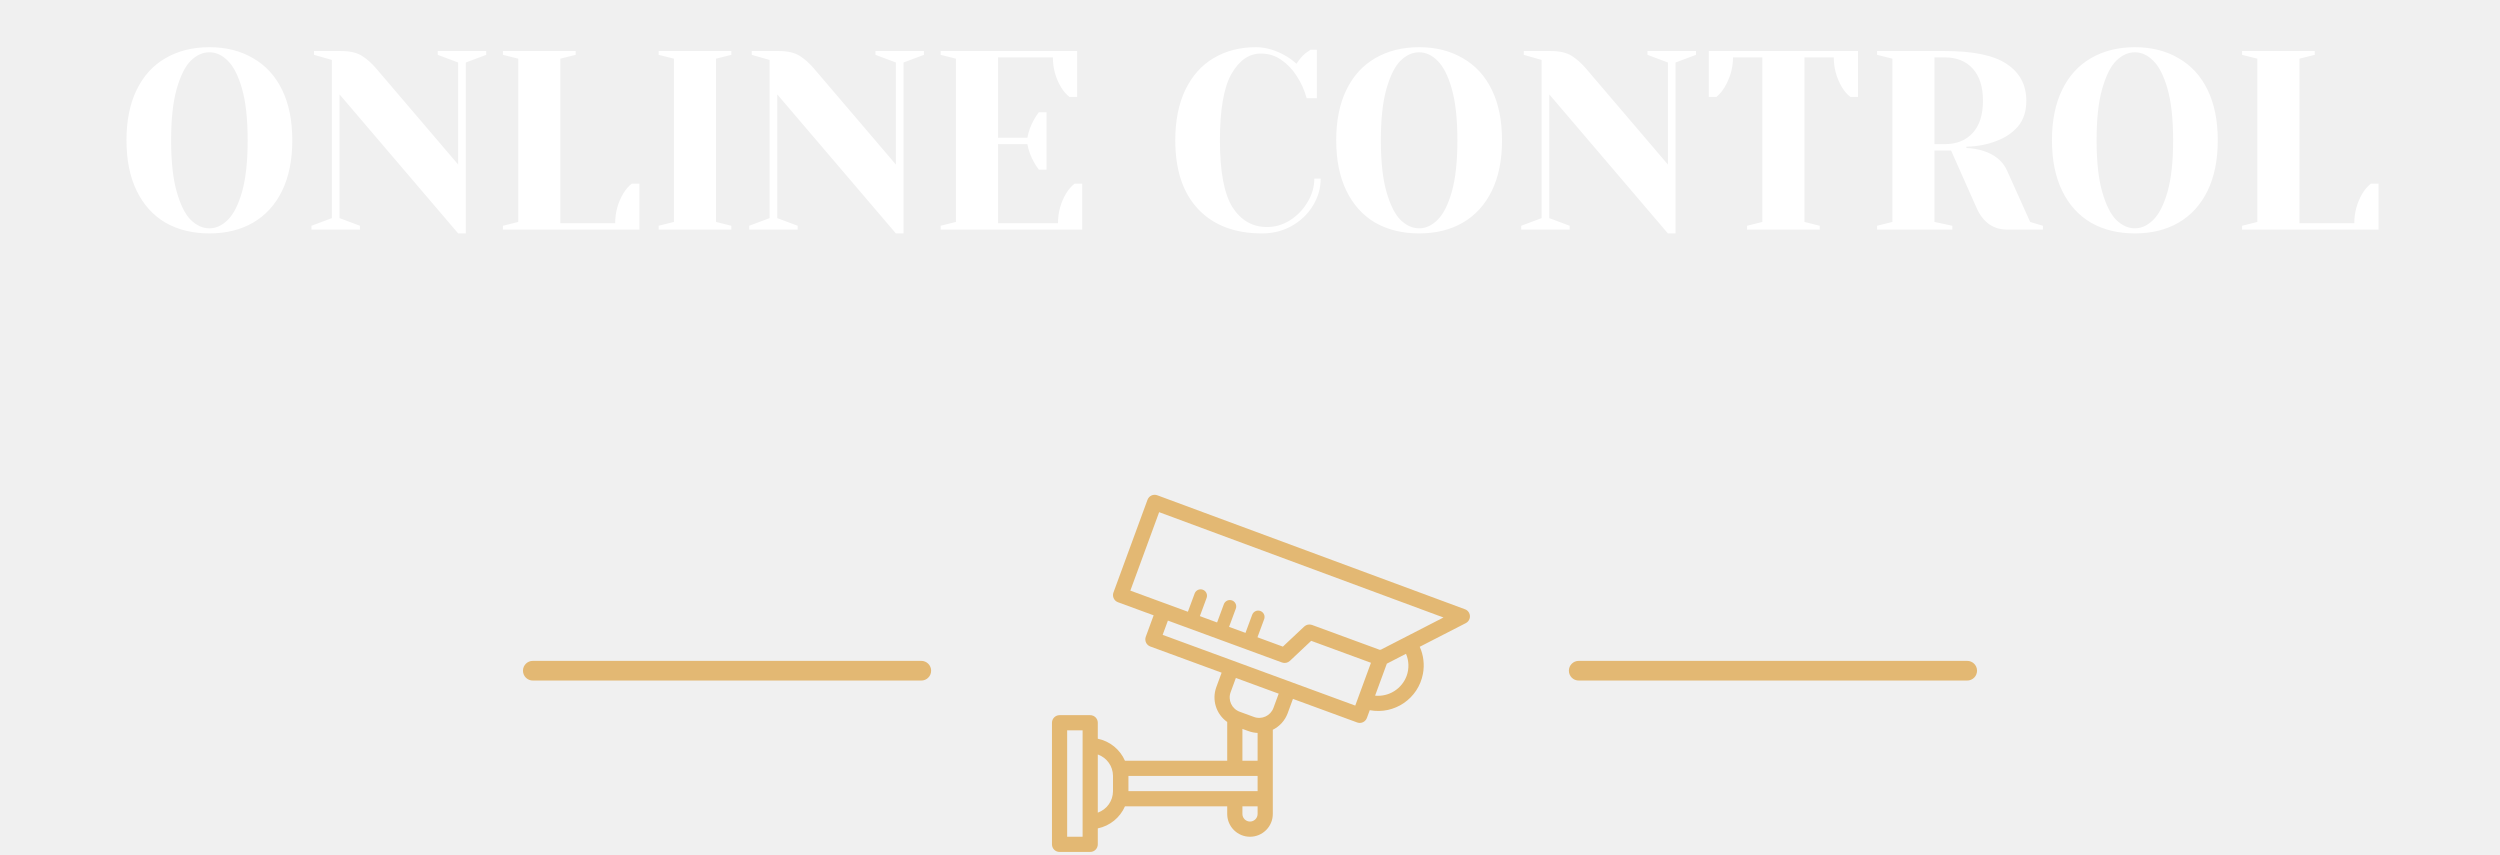
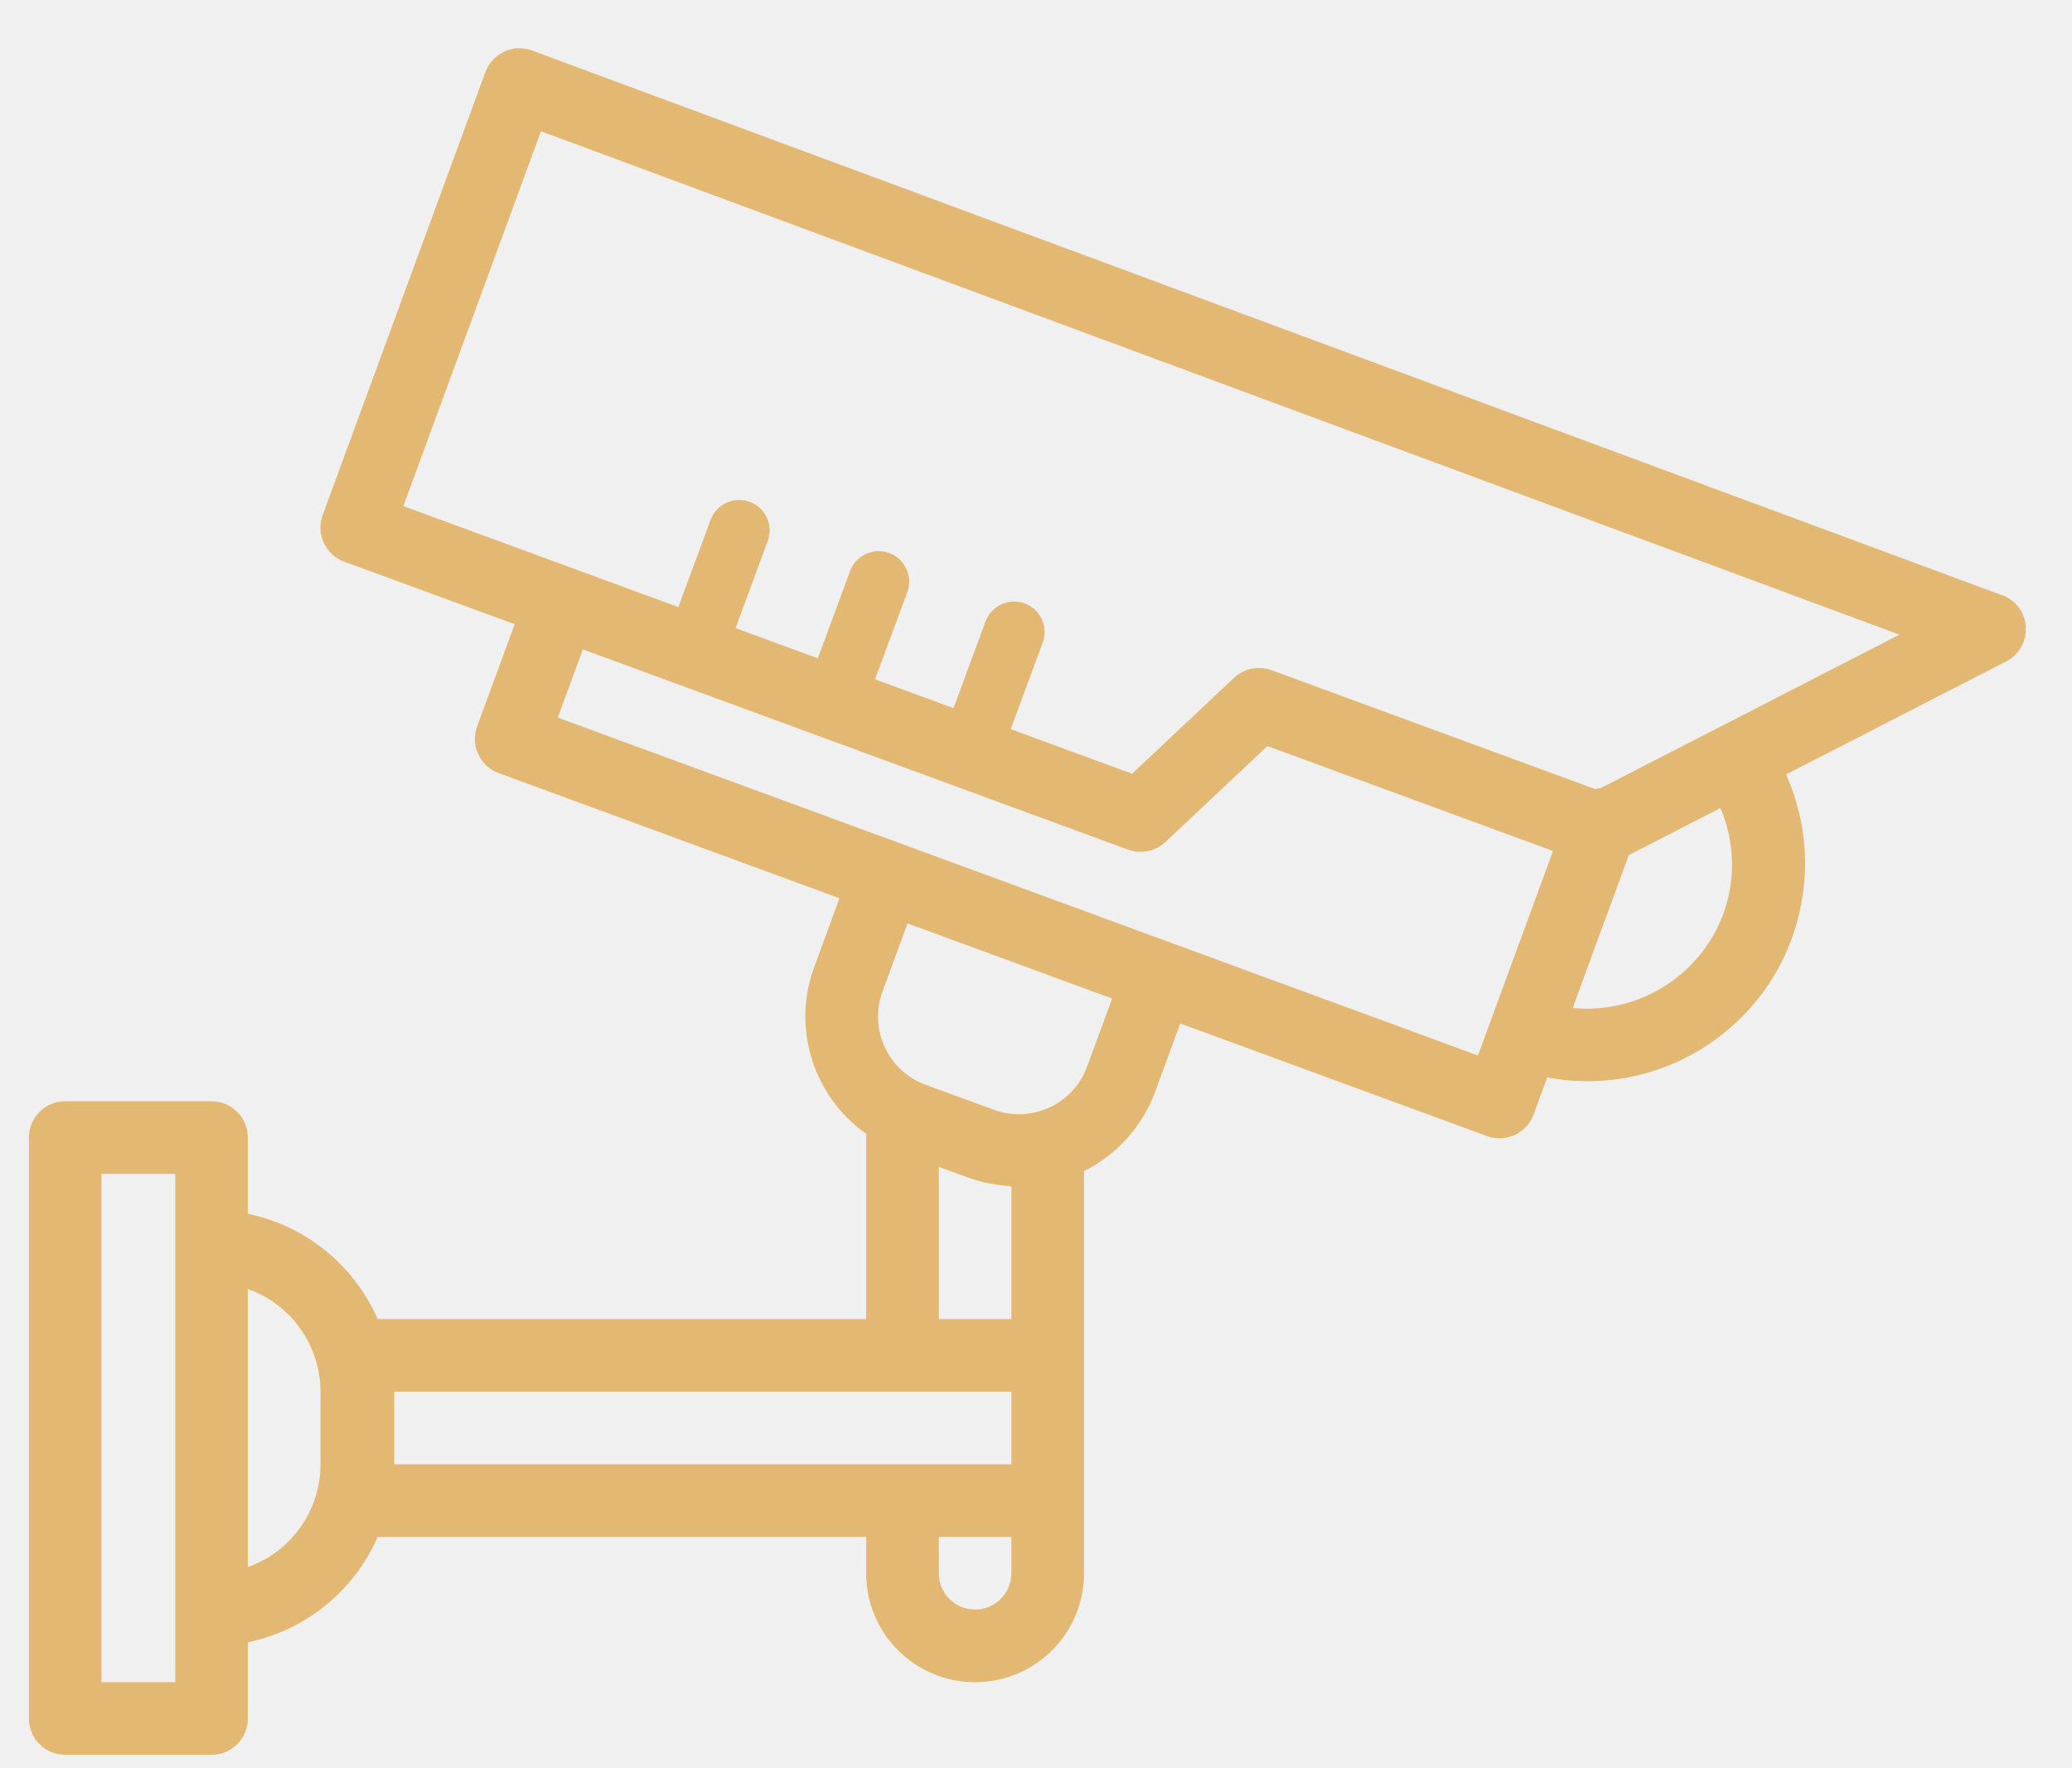
- <svg xmlns="http://www.w3.org/2000/svg" width="196" height="67" viewBox="0 0 196 67" fill="none">
-   <path d="M16.416 18.3C15.109 18.3 13.962 18.02 12.976 17.46C12.002 16.887 11.249 16.053 10.716 14.96C10.182 13.867 9.916 12.546 9.916 11C9.916 9.453 10.182 8.133 10.716 7.04C11.249 5.947 12.002 5.12 12.976 4.56C13.962 3.987 15.109 3.7 16.416 3.7C17.722 3.7 18.862 3.987 19.836 4.56C20.822 5.12 21.582 5.947 22.116 7.04C22.649 8.133 22.916 9.453 22.916 11C22.916 12.546 22.649 13.867 22.116 14.96C21.582 16.053 20.822 16.887 19.836 17.46C18.862 18.02 17.722 18.3 16.416 18.3ZM16.416 17.9C16.936 17.9 17.416 17.68 17.856 17.24C18.309 16.8 18.682 16.067 18.976 15.04C19.269 14.013 19.416 12.666 19.416 11C19.416 9.333 19.269 7.987 18.976 6.96C18.682 5.933 18.309 5.2 17.856 4.76C17.416 4.32 16.936 4.1 16.416 4.1C15.896 4.1 15.409 4.32 14.956 4.76C14.516 5.2 14.149 5.933 13.856 6.96C13.562 7.987 13.416 9.333 13.416 11C13.416 12.666 13.562 14.013 13.856 15.04C14.149 16.067 14.516 16.8 14.956 17.24C15.409 17.68 15.896 17.9 16.416 17.9ZM26.62 7.4V17.1L28.22 17.7V18H24.42V17.7L26.02 17.1V4.7L24.62 4.3V4H26.72C27.427 4 27.98 4.127 28.38 4.38C28.78 4.633 29.16 4.973 29.52 5.4L35.92 12.9V4.9L34.32 4.3V4H38.12V4.3L36.52 4.9V18.3H35.92L26.62 7.4ZM39.43 17.7L40.63 17.4V4.6L39.43 4.3V4H45.13V4.3L43.93 4.6V17.5H48.23C48.23 16.66 48.443 15.88 48.87 15.16C49.056 14.853 49.276 14.6 49.53 14.4H50.13V18H39.43V17.7ZM51.637 18V17.7L52.837 17.4V4.6L51.637 4.3V4H57.337V4.3L56.137 4.6V17.4L57.337 17.7V18H51.637ZM60.937 7.4V17.1L62.537 17.7V18H58.737V17.7L60.337 17.1V4.7L58.937 4.3V4H61.037C61.743 4 62.297 4.127 62.697 4.38C63.097 4.633 63.477 4.973 63.837 5.4L70.237 12.9V4.9L68.637 4.3V4H72.437V4.3L70.837 4.9V18.3H70.237L60.937 7.4ZM73.746 17.7L74.946 17.4V4.6L73.746 4.3V4H84.446V7.6H83.846C83.593 7.4 83.373 7.147 83.186 6.84C82.759 6.12 82.546 5.34 82.546 4.5H78.246V10.8H80.546C80.639 10.293 80.813 9.82 81.066 9.38C81.173 9.18 81.299 8.987 81.446 8.8H82.046V13.3H81.446C81.299 13.113 81.173 12.92 81.066 12.72C80.813 12.28 80.639 11.806 80.546 11.3H78.246V17.5H82.946C82.946 16.66 83.159 15.88 83.586 15.16C83.773 14.853 83.993 14.6 84.246 14.4H84.846V18H73.746V17.7ZM98.942 18.3C96.809 18.3 95.142 17.666 93.942 16.4C92.742 15.133 92.142 13.333 92.142 11C92.142 9.467 92.402 8.153 92.922 7.06C93.456 5.953 94.195 5.12 95.142 4.56C96.102 3.987 97.209 3.7 98.462 3.7C99.222 3.7 99.989 3.92 100.762 4.36C101.056 4.52 101.349 4.733 101.642 5C101.869 4.653 102.102 4.38 102.342 4.18C102.582 4.007 102.716 3.913 102.742 3.9H103.242V7.7H102.442C102.269 7.06 102.009 6.48 101.662 5.96C101.342 5.453 100.942 5.033 100.462 4.7C99.996 4.367 99.456 4.2 98.842 4.2C97.922 4.2 97.156 4.733 96.542 5.8C95.942 6.867 95.642 8.6 95.642 11C95.642 13.44 95.969 15.187 96.622 16.24C97.289 17.28 98.195 17.8 99.342 17.8C99.969 17.8 100.562 17.627 101.122 17.28C101.696 16.92 102.156 16.447 102.502 15.86C102.862 15.273 103.042 14.653 103.042 14H103.542C103.542 14.76 103.336 15.473 102.922 16.14C102.522 16.793 101.969 17.32 101.262 17.72C100.569 18.107 99.796 18.3 98.942 18.3ZM111.259 18.3C109.953 18.3 108.806 18.02 107.819 17.46C106.846 16.887 106.093 16.053 105.559 14.96C105.026 13.867 104.759 12.546 104.759 11C104.759 9.453 105.026 8.133 105.559 7.04C106.093 5.947 106.846 5.12 107.819 4.56C108.806 3.987 109.953 3.7 111.259 3.7C112.566 3.7 113.706 3.987 114.679 4.56C115.666 5.12 116.426 5.947 116.959 7.04C117.493 8.133 117.759 9.453 117.759 11C117.759 12.546 117.493 13.867 116.959 14.96C116.426 16.053 115.666 16.887 114.679 17.46C113.706 18.02 112.566 18.3 111.259 18.3ZM111.259 17.9C111.779 17.9 112.259 17.68 112.699 17.24C113.153 16.8 113.526 16.067 113.819 15.04C114.113 14.013 114.259 12.666 114.259 11C114.259 9.333 114.113 7.987 113.819 6.96C113.526 5.933 113.153 5.2 112.699 4.76C112.259 4.32 111.779 4.1 111.259 4.1C110.739 4.1 110.253 4.32 109.799 4.76C109.359 5.2 108.993 5.933 108.699 6.96C108.406 7.987 108.259 9.333 108.259 11C108.259 12.666 108.406 14.013 108.699 15.04C108.993 16.067 109.359 16.8 109.799 17.24C110.253 17.68 110.739 17.9 111.259 17.9ZM121.464 7.4V17.1L123.064 17.7V18H119.264V17.7L120.864 17.1V4.7L119.464 4.3V4H121.564C122.271 4 122.824 4.127 123.224 4.38C123.624 4.633 124.004 4.973 124.364 5.4L130.764 12.9V4.9L129.164 4.3V4H132.964V4.3L131.364 4.9V18.3H130.764L121.464 7.4ZM136.969 17.7L138.169 17.4V4.5H135.869C135.869 5.313 135.649 6.093 135.209 6.84C135.022 7.147 134.809 7.4 134.569 7.6H133.969V4H145.669V7.6H145.069C144.815 7.4 144.595 7.147 144.409 6.84C143.982 6.12 143.769 5.34 143.769 4.5H141.469V17.4L142.669 17.7V18H136.969V17.7ZM147.164 17.7L148.364 17.4V4.6L147.164 4.3V4H152.464C154.731 4 156.364 4.347 157.364 5.04C158.364 5.72 158.864 6.673 158.864 7.9C158.864 8.727 158.644 9.4 158.204 9.92C157.764 10.427 157.197 10.806 156.504 11.06C155.771 11.34 154.991 11.486 154.164 11.5V11.6C154.657 11.627 155.091 11.7 155.464 11.82C156.397 12.113 157.031 12.64 157.364 13.4L159.164 17.4L160.164 17.7V18H157.364C156.271 18 155.471 17.433 154.964 16.3L152.964 11.8H151.664V17.4L153.064 17.7V18H147.164V17.7ZM152.464 11.3C153.397 11.3 154.131 11.007 154.664 10.42C155.197 9.833 155.464 8.993 155.464 7.9C155.464 6.807 155.197 5.967 154.664 5.38C154.131 4.793 153.397 4.5 152.464 4.5H151.664V11.3H152.464ZM167.373 18.3C166.066 18.3 164.919 18.02 163.933 17.46C162.959 16.887 162.206 16.053 161.673 14.96C161.139 13.867 160.873 12.546 160.873 11C160.873 9.453 161.139 8.133 161.673 7.04C162.206 5.947 162.959 5.12 163.933 4.56C164.919 3.987 166.066 3.7 167.373 3.7C168.679 3.7 169.819 3.987 170.793 4.56C171.779 5.12 172.539 5.947 173.073 7.04C173.606 8.133 173.873 9.453 173.873 11C173.873 12.546 173.606 13.867 173.073 14.96C172.539 16.053 171.779 16.887 170.793 17.46C169.819 18.02 168.679 18.3 167.373 18.3ZM167.373 17.9C167.893 17.9 168.373 17.68 168.813 17.24C169.266 16.8 169.639 16.067 169.933 15.04C170.226 14.013 170.373 12.666 170.373 11C170.373 9.333 170.226 7.987 169.933 6.96C169.639 5.933 169.266 5.2 168.813 4.76C168.373 4.32 167.893 4.1 167.373 4.1C166.853 4.1 166.366 4.32 165.913 4.76C165.473 5.2 165.106 5.933 164.813 6.96C164.519 7.987 164.373 9.333 164.373 11C164.373 12.666 164.519 14.013 164.813 15.04C165.106 16.067 165.473 16.8 165.913 17.24C166.366 17.68 166.853 17.9 167.373 17.9ZM175.777 17.7L176.977 17.4V4.6L175.777 4.3V4H181.477V4.3L180.277 4.6V17.5H184.577C184.577 16.66 184.791 15.88 185.217 15.16C185.404 14.853 185.624 14.6 185.877 14.4H186.477V18H175.777V17.7Z" fill="white" />
-   <rect x="41.001" y="51.812" width="32" height="1.543" rx="0.772" fill="#E3B873" />
-   <rect x="123" y="51.812" width="32" height="1.543" rx="0.772" fill="#E3B873" />
-   <path d="M114.851 47.765L90.731 38.829C90.422 38.715 90.079 38.873 89.966 39.182C89.965 39.182 89.965 39.182 89.965 39.182L87.295 46.451C87.181 46.759 87.34 47.102 87.648 47.215H87.649L90.445 48.242L89.829 49.92C89.716 50.229 89.874 50.571 90.183 50.685L95.775 52.738L95.364 53.857C94.991 54.859 95.339 55.987 96.213 56.603V59.643H88.197C87.809 58.756 87.015 58.112 86.067 57.916V56.665C86.067 56.336 85.801 56.069 85.471 56.069H83.069C82.74 56.069 82.474 56.336 82.474 56.665V66.196C82.474 66.526 82.74 66.792 83.069 66.792H85.471C85.801 66.792 86.067 66.526 86.067 66.196V64.946C87.015 64.749 87.809 64.105 88.197 63.218H96.213V63.813C96.213 64.801 97.013 65.601 98.001 65.601C98.987 65.601 99.788 64.801 99.788 63.813V57.214C100.329 56.945 100.748 56.48 100.956 55.912L101.367 54.793L106.4 56.64C106.466 56.664 106.535 56.677 106.605 56.677C106.855 56.677 107.079 56.521 107.165 56.286L107.388 55.678C109.327 56.043 111.194 54.767 111.558 52.829C111.693 52.112 111.606 51.372 111.308 50.707L114.919 48.853C115.212 48.703 115.328 48.344 115.178 48.051C115.11 47.918 114.994 47.815 114.854 47.764L114.851 47.765ZM97.405 57.146L97.898 57.325C98.123 57.405 98.358 57.451 98.596 57.462V59.643H97.405V57.146ZM84.876 65.601H83.665V57.26H84.876V65.601ZM87.259 62.026C87.258 62.783 86.781 63.458 86.067 63.712V59.15C86.781 59.403 87.258 60.078 87.259 60.835V62.026ZM88.469 60.835H98.596V62.026H88.469V60.835ZM98.001 64.409C97.671 64.409 97.405 64.142 97.405 63.813V63.218H98.596V63.813C98.596 64.142 98.329 64.409 98.001 64.409ZM100.249 54.383L99.838 55.502C99.611 56.119 98.927 56.435 98.309 56.209L97.188 55.798C96.571 55.572 96.254 54.887 96.481 54.269C96.481 54.269 96.481 54.269 96.481 54.269L96.892 53.151L99.912 54.26L100.249 54.383ZM106.252 55.318L91.152 49.773L91.564 48.655L100.511 51.94C100.723 52.017 100.96 51.969 101.125 51.815L102.797 50.241L107.484 51.963L106.252 55.318ZM110.28 52.99C109.903 54.008 108.887 54.644 107.807 54.539L108.728 52.031L110.231 51.257C110.466 51.808 110.484 52.427 110.28 52.99ZM108.269 50.93C108.238 50.933 108.206 50.938 108.176 50.947L102.864 48.996C102.652 48.919 102.415 48.967 102.25 49.121L100.577 50.695L88.619 46.304L90.877 40.154L113.168 48.412L108.269 50.93Z" fill="#E3B873" />
-   <path d="M94.129 46.703L93.604 48.123M96.419 47.543L95.894 48.963M98.641 48.37L98.115 49.79" stroke="#E3B873" stroke-linecap="round" />
+ <svg xmlns="http://www.w3.org/2000/svg" width="34" height="29" viewBox="0 0 34 29" fill="none">
+   <path d="M32.851 9.766L8.731 0.829C8.422 0.715 8.079 0.873 7.966 1.182C7.965 1.182 7.965 1.182 7.965 1.183L5.295 8.451C5.181 8.759 5.34 9.102 5.648 9.216H5.649L8.445 10.242L7.829 11.92C7.716 12.229 7.874 12.571 8.183 12.685L13.775 14.738L13.364 15.857C12.991 16.859 13.339 17.987 14.213 18.603V21.643H6.197C5.809 20.756 5.015 20.112 4.067 19.916V18.665C4.067 18.336 3.801 18.069 3.471 18.069H1.069C0.74 18.069 0.474 18.336 0.474 18.665V28.197C0.474 28.526 0.74 28.792 1.069 28.792H3.471C3.801 28.792 4.067 28.526 4.067 28.197V26.946C5.015 26.749 5.809 26.105 6.197 25.218H14.213V25.814C14.213 26.801 15.013 27.601 16 27.601C16.988 27.601 17.788 26.801 17.788 25.814V19.214C18.329 18.945 18.748 18.48 18.956 17.912L19.367 16.793L24.4 18.64C24.466 18.665 24.535 18.677 24.605 18.677C24.855 18.677 25.079 18.521 25.165 18.287L25.388 17.678C27.327 18.043 29.194 16.767 29.558 14.829C29.693 14.113 29.606 13.372 29.308 12.707L32.919 10.853C33.212 10.703 33.328 10.344 33.178 10.051C33.11 9.918 32.994 9.816 32.854 9.764L32.851 9.766ZM15.405 19.146L15.898 19.325C16.122 19.405 16.358 19.451 16.596 19.462V21.643H15.405V19.146ZM2.876 27.601H1.665V19.261H2.876V27.601ZM5.259 24.026C5.258 24.784 4.781 25.458 4.067 25.712V21.15C4.781 21.403 5.258 22.078 5.259 22.835V24.026ZM6.469 22.835H16.596V24.026H6.469V22.835ZM16 26.409C15.671 26.409 15.405 26.143 15.405 25.814V25.218H16.596V25.814C16.596 26.143 16.329 26.409 16 26.409ZM18.249 16.383L17.838 17.502C17.611 18.119 16.927 18.436 16.309 18.209L15.188 17.799C14.571 17.572 14.254 16.887 14.481 16.269C14.481 16.269 14.481 16.269 14.481 16.269L14.892 15.151L17.912 16.26L18.249 16.383ZM24.252 17.318L9.152 11.774L9.564 10.655L18.511 13.941C18.723 14.018 18.96 13.969 19.125 13.815L20.797 12.241L25.484 13.963L24.252 17.318ZM28.28 14.99C27.903 16.008 26.887 16.644 25.807 16.539L26.727 14.031L28.231 13.257C28.466 13.808 28.484 14.427 28.28 14.99ZM26.269 12.93C26.238 12.933 26.206 12.938 26.176 12.947L20.864 10.996C20.652 10.919 20.415 10.967 20.25 11.121L18.577 12.695L6.619 8.304L8.877 2.154L31.168 10.413L26.269 12.93Z" fill="#E3B873" />
+   <path d="M12.129 8.703L11.604 10.123M14.419 9.543L13.893 10.963M16.641 10.37L16.116 11.79" stroke="#E3B873" stroke-linecap="round" />
</svg>
